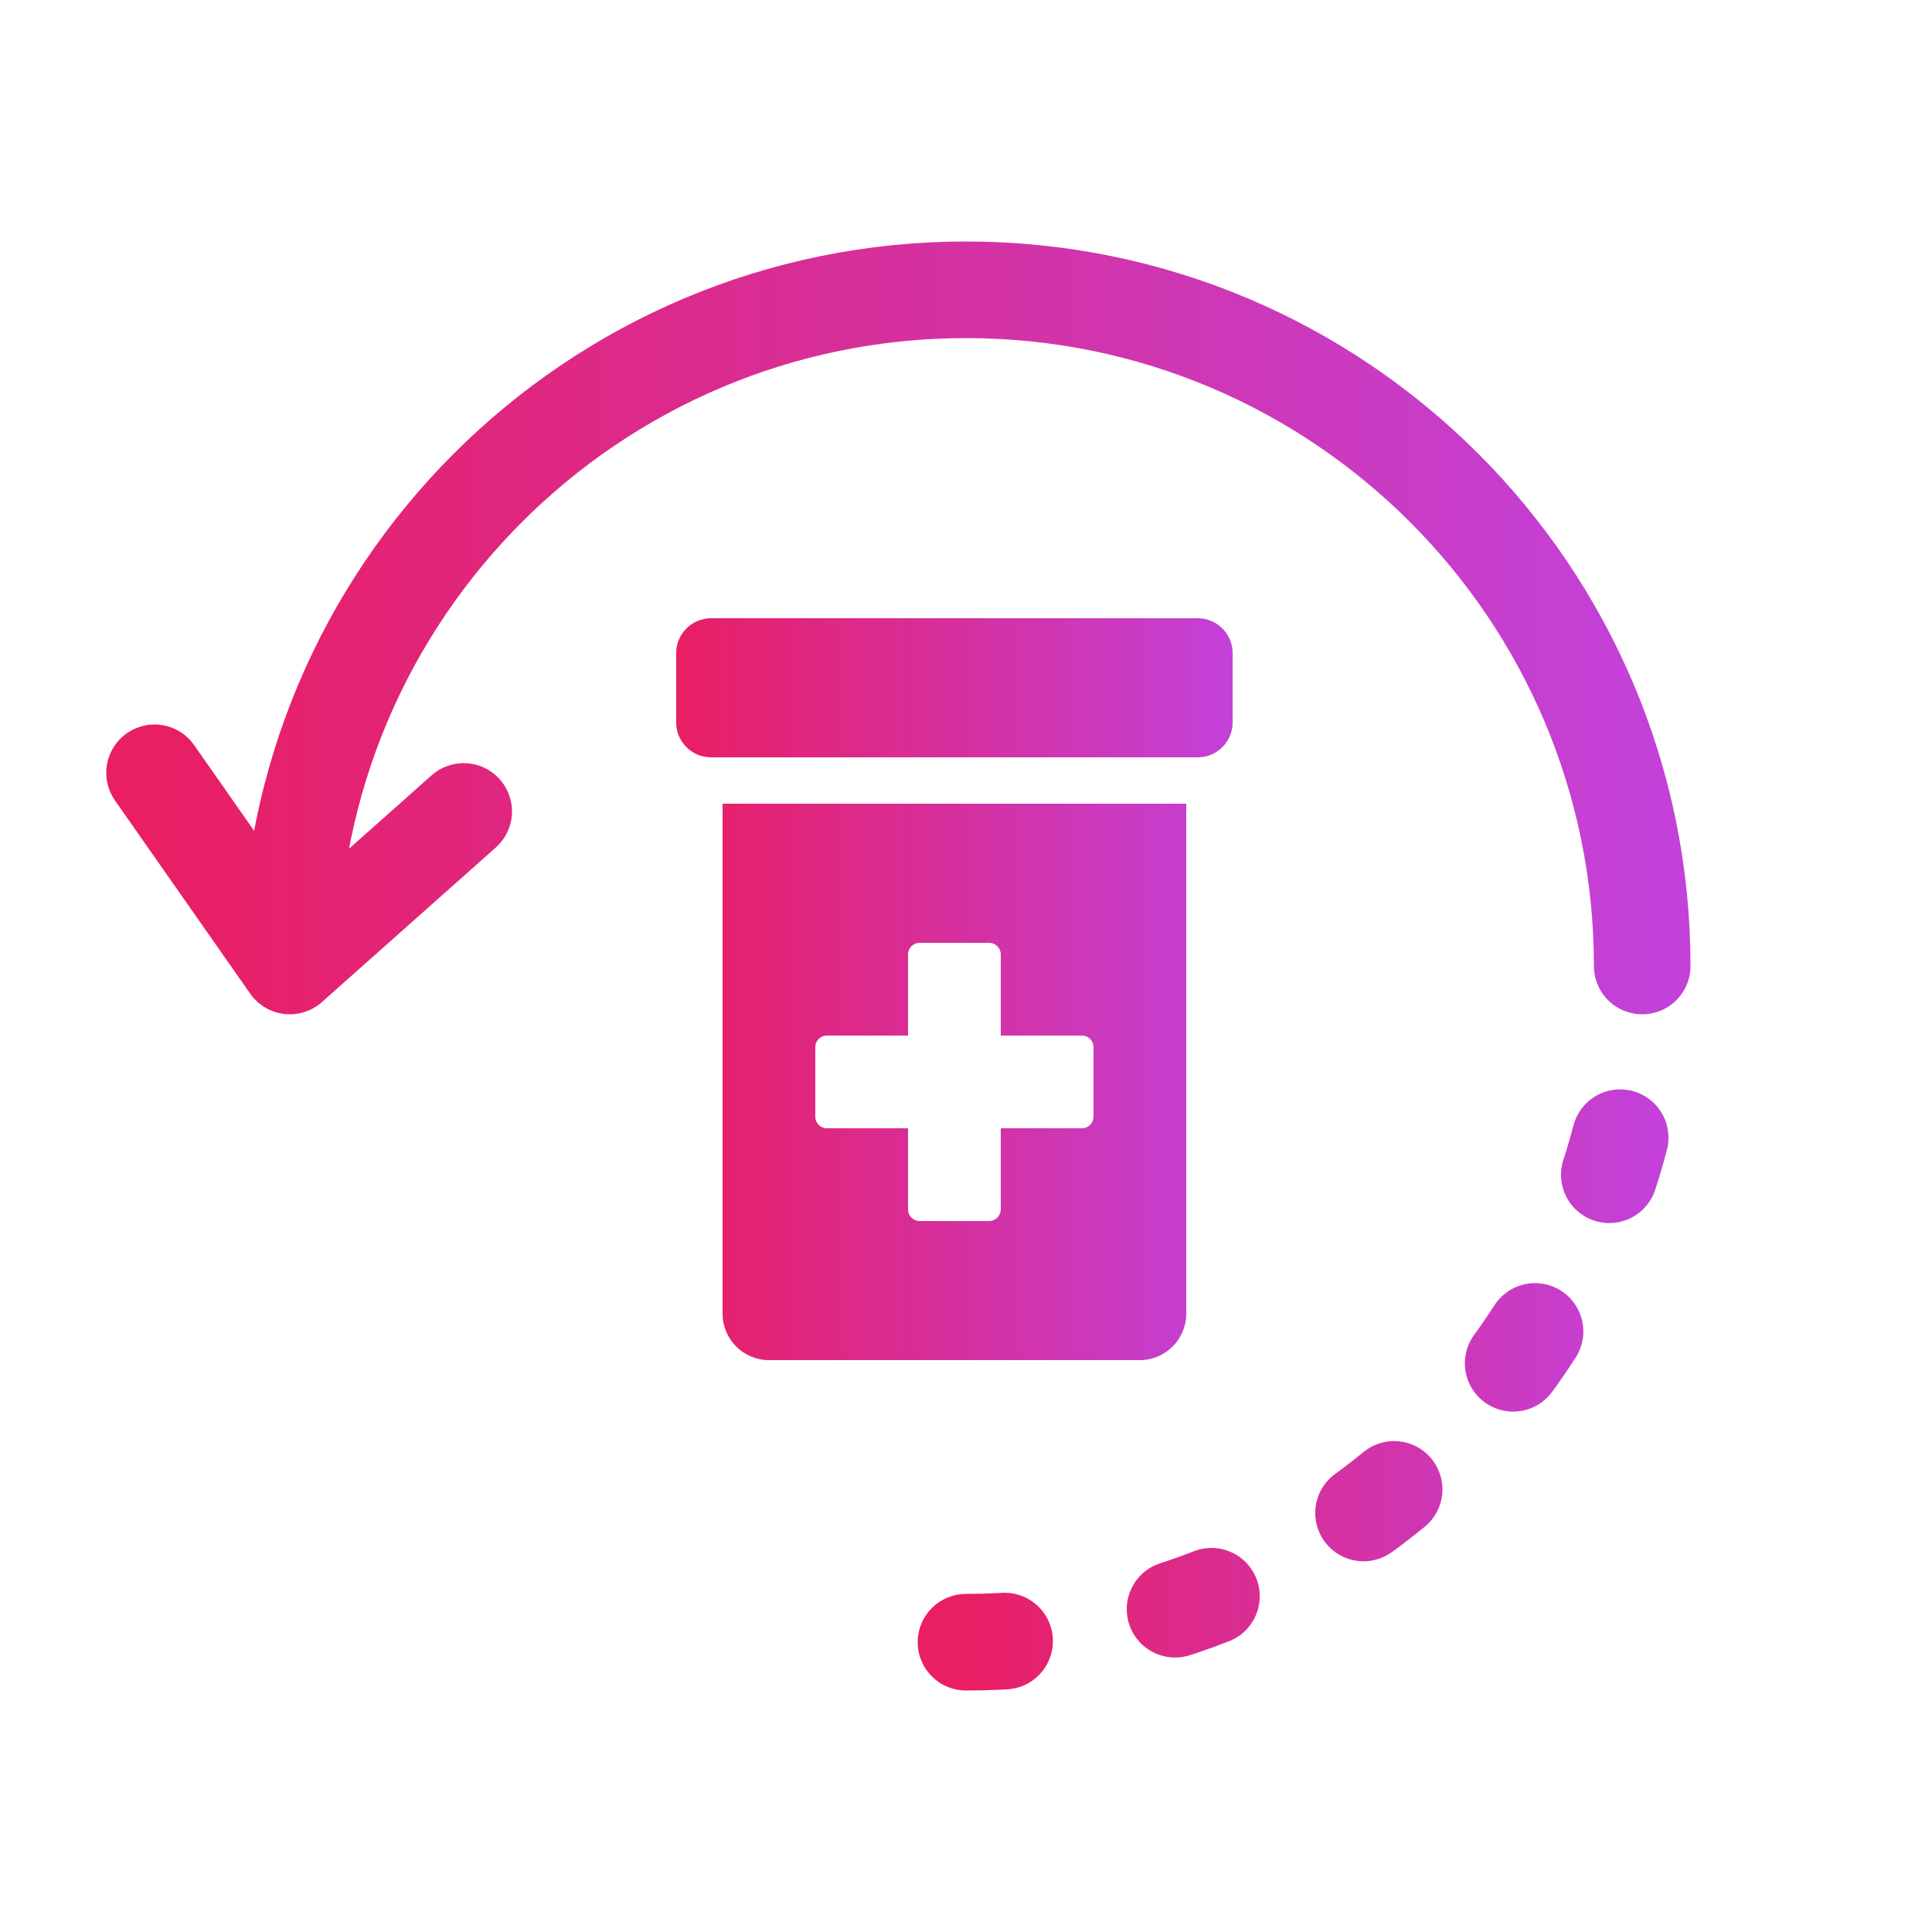
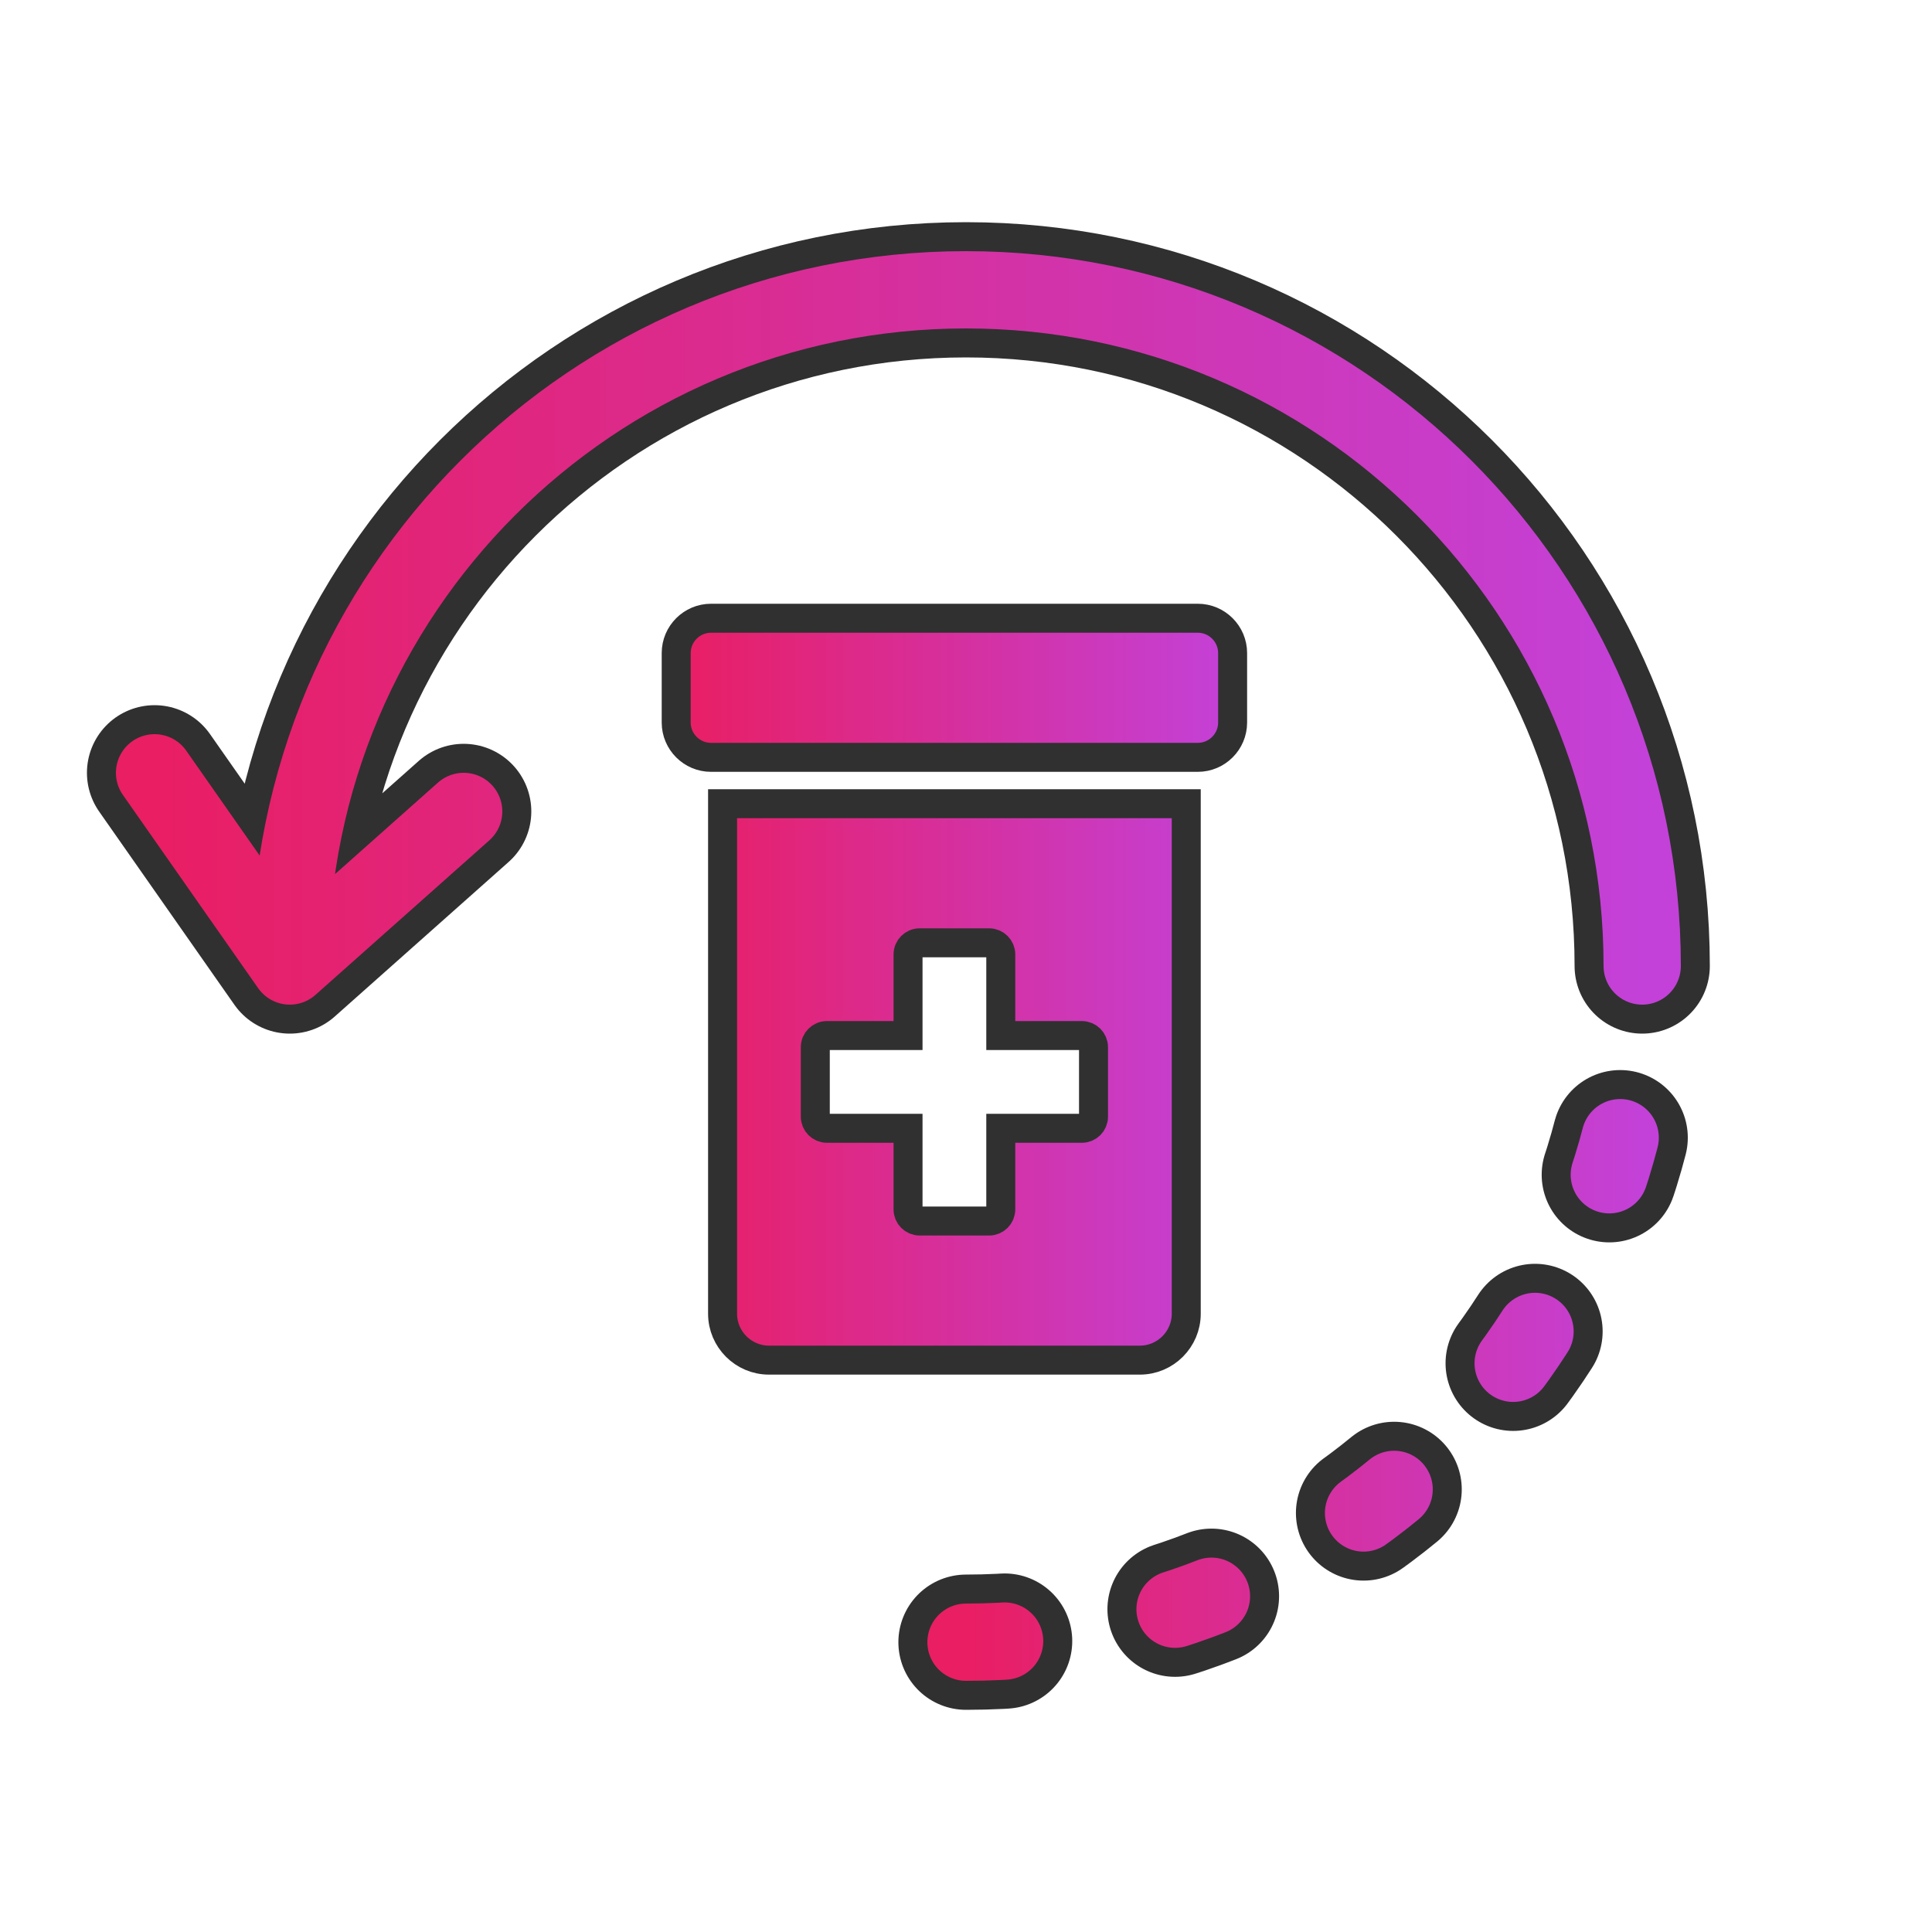
<svg xmlns="http://www.w3.org/2000/svg" viewBox="0 0 100 100">
  <defs>
    <linearGradient id="gradient" x1="0" y1="0" x2="1" y2="0">
      <stop offset="0%" stop-color="#e91e63" />
      <stop offset="100%" stop-color="#c341d8" />
    </linearGradient>
  </defs>
-   <path fill="none" stroke="url(#gradient)" stroke-width="5" stroke-linecap="round" stroke-linejoin="round" stroke-dasharray="2 9" d="     M 50 85     A 35 35 0 0 0 85 50     " />
-   <path fill="none" stroke="url(#gradient)" stroke-width="5" stroke-linecap="round" stroke-linejoin="round" d="       M 85 50       A 35 35 0 1 0 15 50       M 8 40       L 15 50       L 24 42     " />
+   <path fill="none" stroke="#303030" stroke-width="7" stroke-linecap="round" stroke-linejoin="round" stroke-dasharray="2 9" d="       M 50 85       A 35 35 0 0 0 85 50     " />
+   <path fill="none" stroke="#303030" stroke-width="7" stroke-linecap="round" stroke-linejoin="round" d="       M 85 50       A 35 35 0 1 0 15 50       M 8 40       L 15 50       L 24 42     " />
+   <path fill="none" stroke="url(#gradient)" stroke-width="4" stroke-linecap="round" stroke-linejoin="round" stroke-dasharray="2 9" d="       M 50 85       A 35 35 0 0 0 85 50     " />
+   <path fill="none" stroke="url(#gradient)" stroke-width="4" stroke-linecap="round" stroke-linejoin="round" d="       M 85 50       A 35 35 0 1 0 15 50       M 8 40       L 15 50       L 24 42     " />
  <g transform="translate(35,32) scale(0.075)">
-     <path fill="url(#gradient)" d="M360 0H24C10.8 0 0 10.8 0 24v48c0 13.2 10.8 24 24 24h336c13.2 0 24-10.8 24-24V24c0-13.2-10.8-24-24-24zM32 480c0 17.6 14.4 32 32 32h256c17.6 0 32-14.4 32-32V128H32v352zm64-184c0-4.4 3.6-8 8-8h56v-56c0-4.4 3.6-8 8-8h48c4.4 0 8 3.6 8 8v56h56c4.4 0 8 3.6 8 8v48c0 4.4-3.6 8-8 8h-56v56c0 4.4-3.6 8-8 8h-48c-4.4 0-8-3.6-8-8v-56h-56c-4.4 0-8-3.6-8-8v-48z" />
+     <path fill="url(#gradient)" stroke="#303030" stroke-width="20" d="M360 0H24C10.8 0 0 10.8 0 24v48c0 13.2 10.8 24 24 24h336c13.2 0 24-10.8 24-24V24c0-13.2-10.8-24-24-24zM32 480c0 17.6 14.4 32 32 32h256c17.6 0 32-14.4 32-32V128H32v352zm64-184c0-4.4 3.6-8 8-8h56v-56c0-4.4 3.6-8 8-8h48c4.4 0 8 3.6 8 8v56h56c4.4 0 8 3.6 8 8v48c0 4.4-3.6 8-8 8h-56v56c0 4.4-3.6 8-8 8h-48c-4.4 0-8-3.6-8-8v-56h-56c-4.4 0-8-3.6-8-8v-48z" />
  </g>
</svg>
